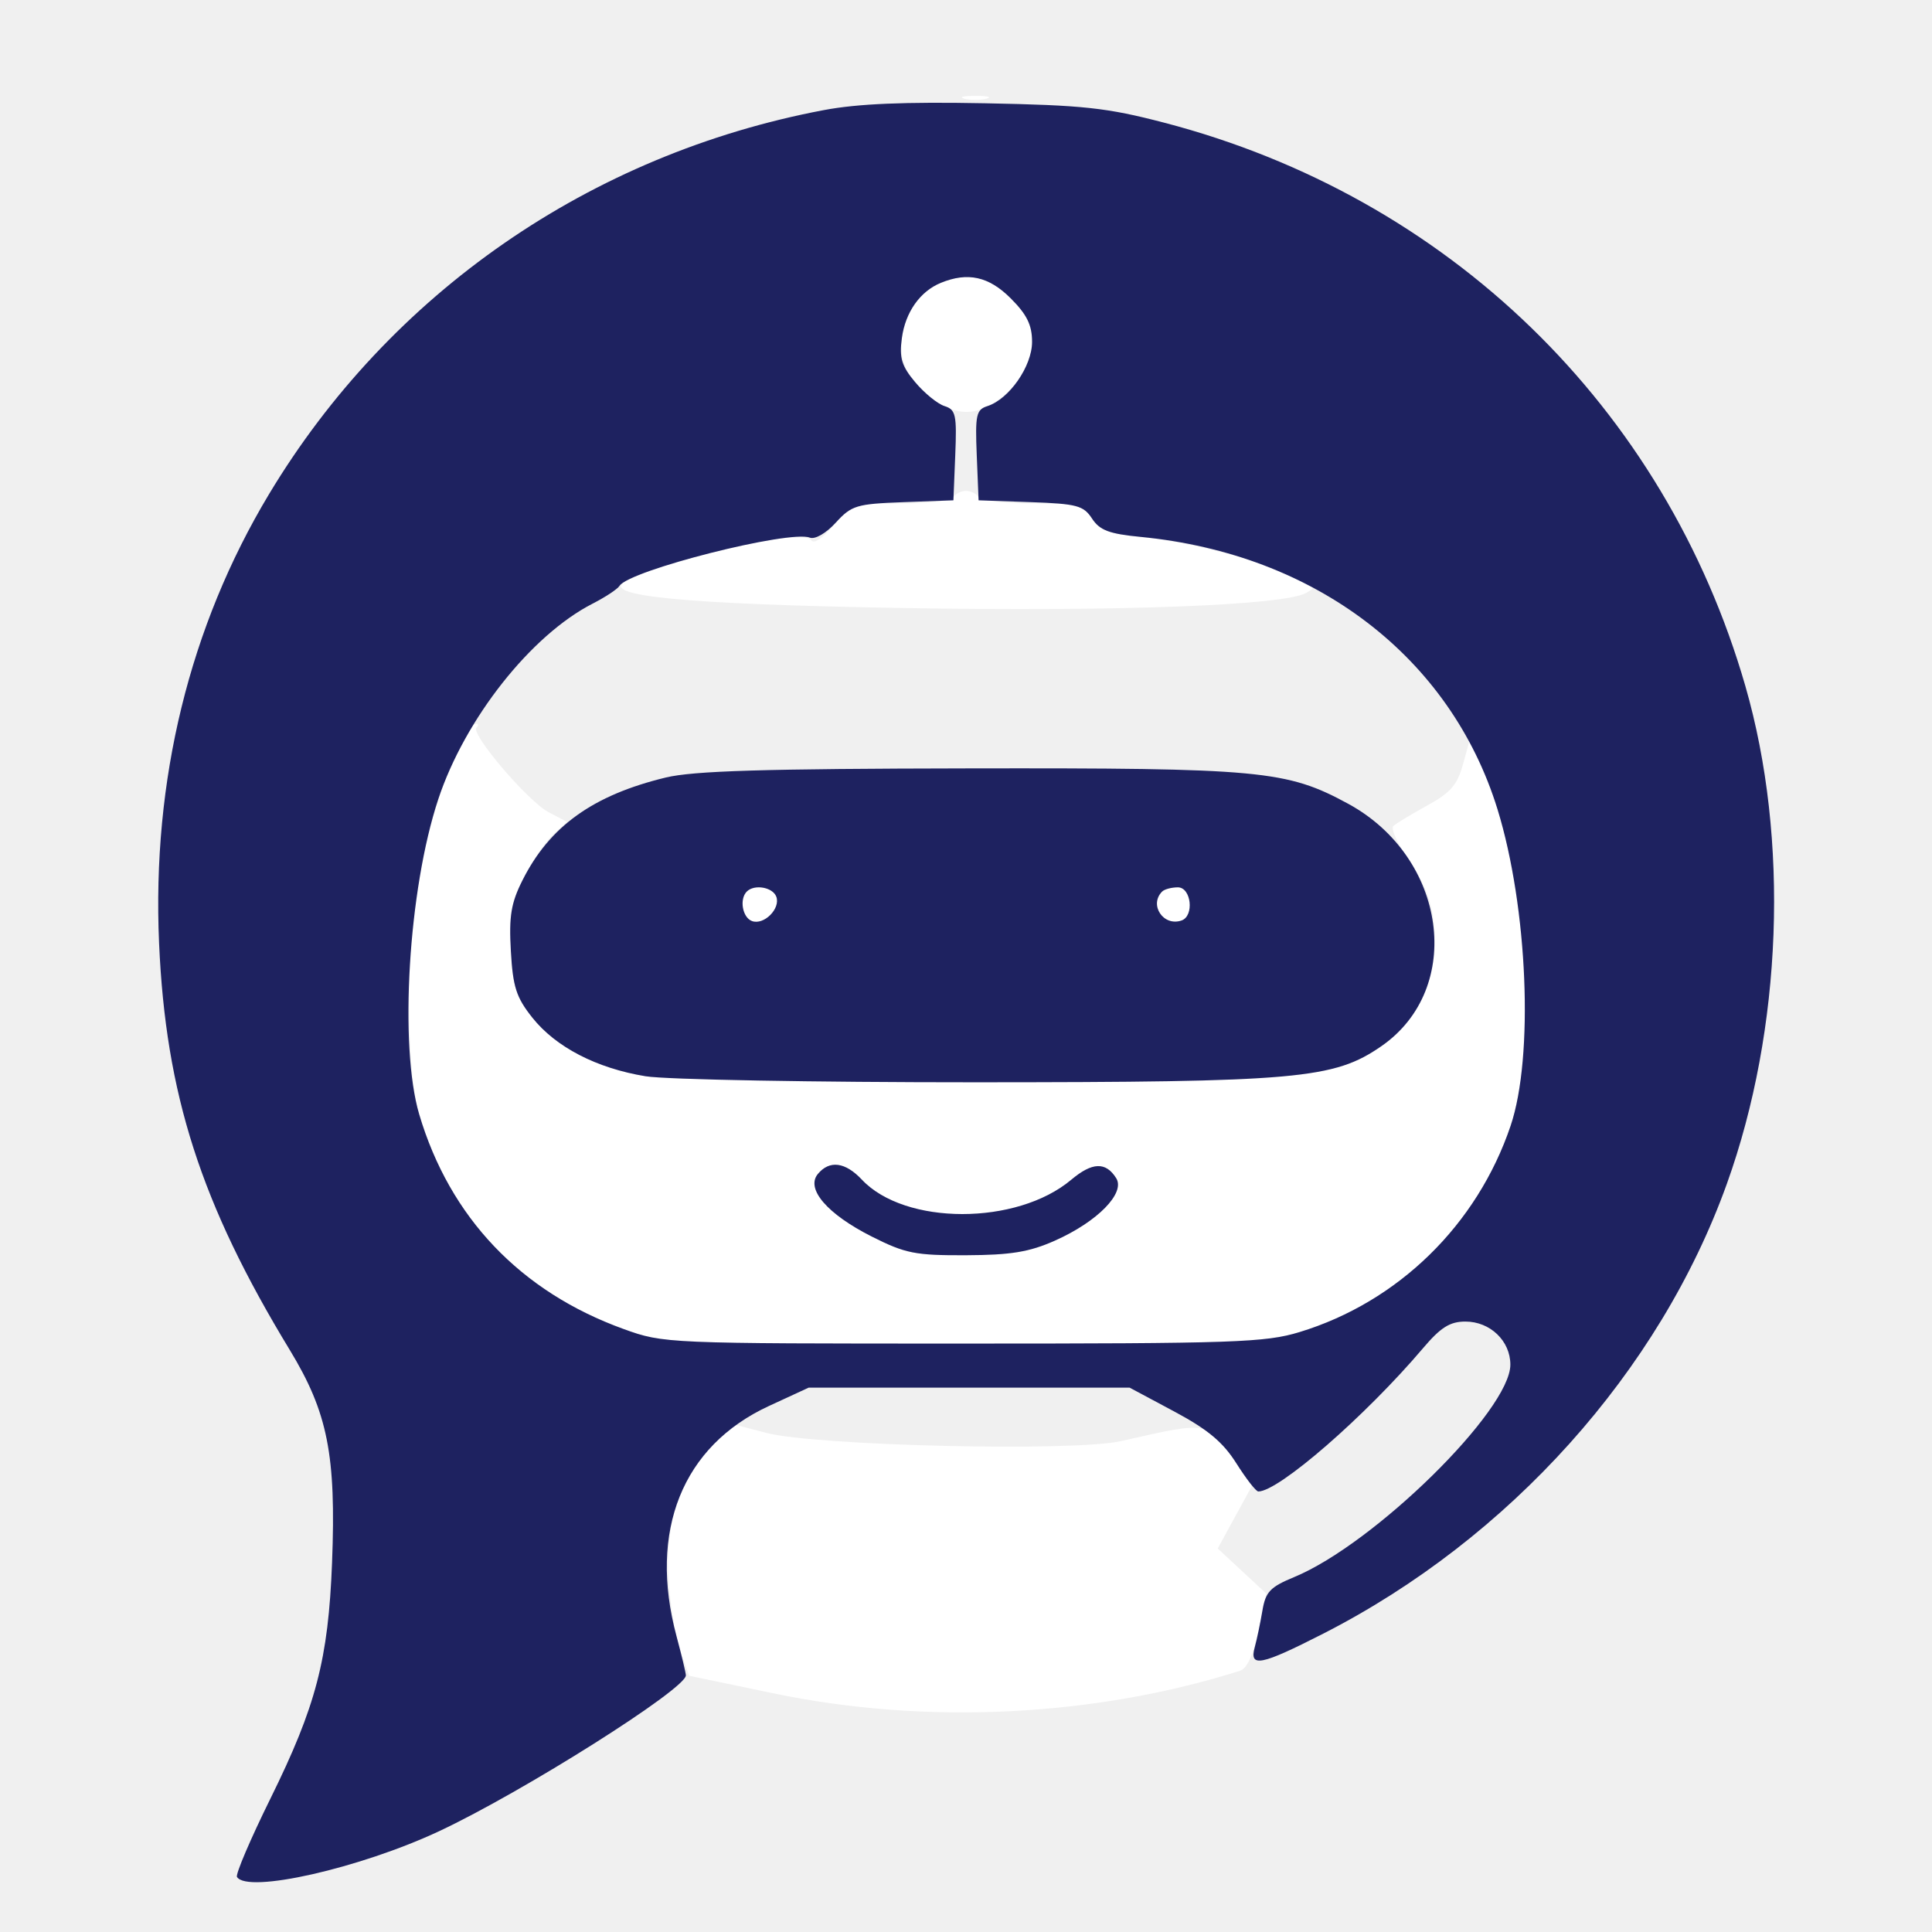
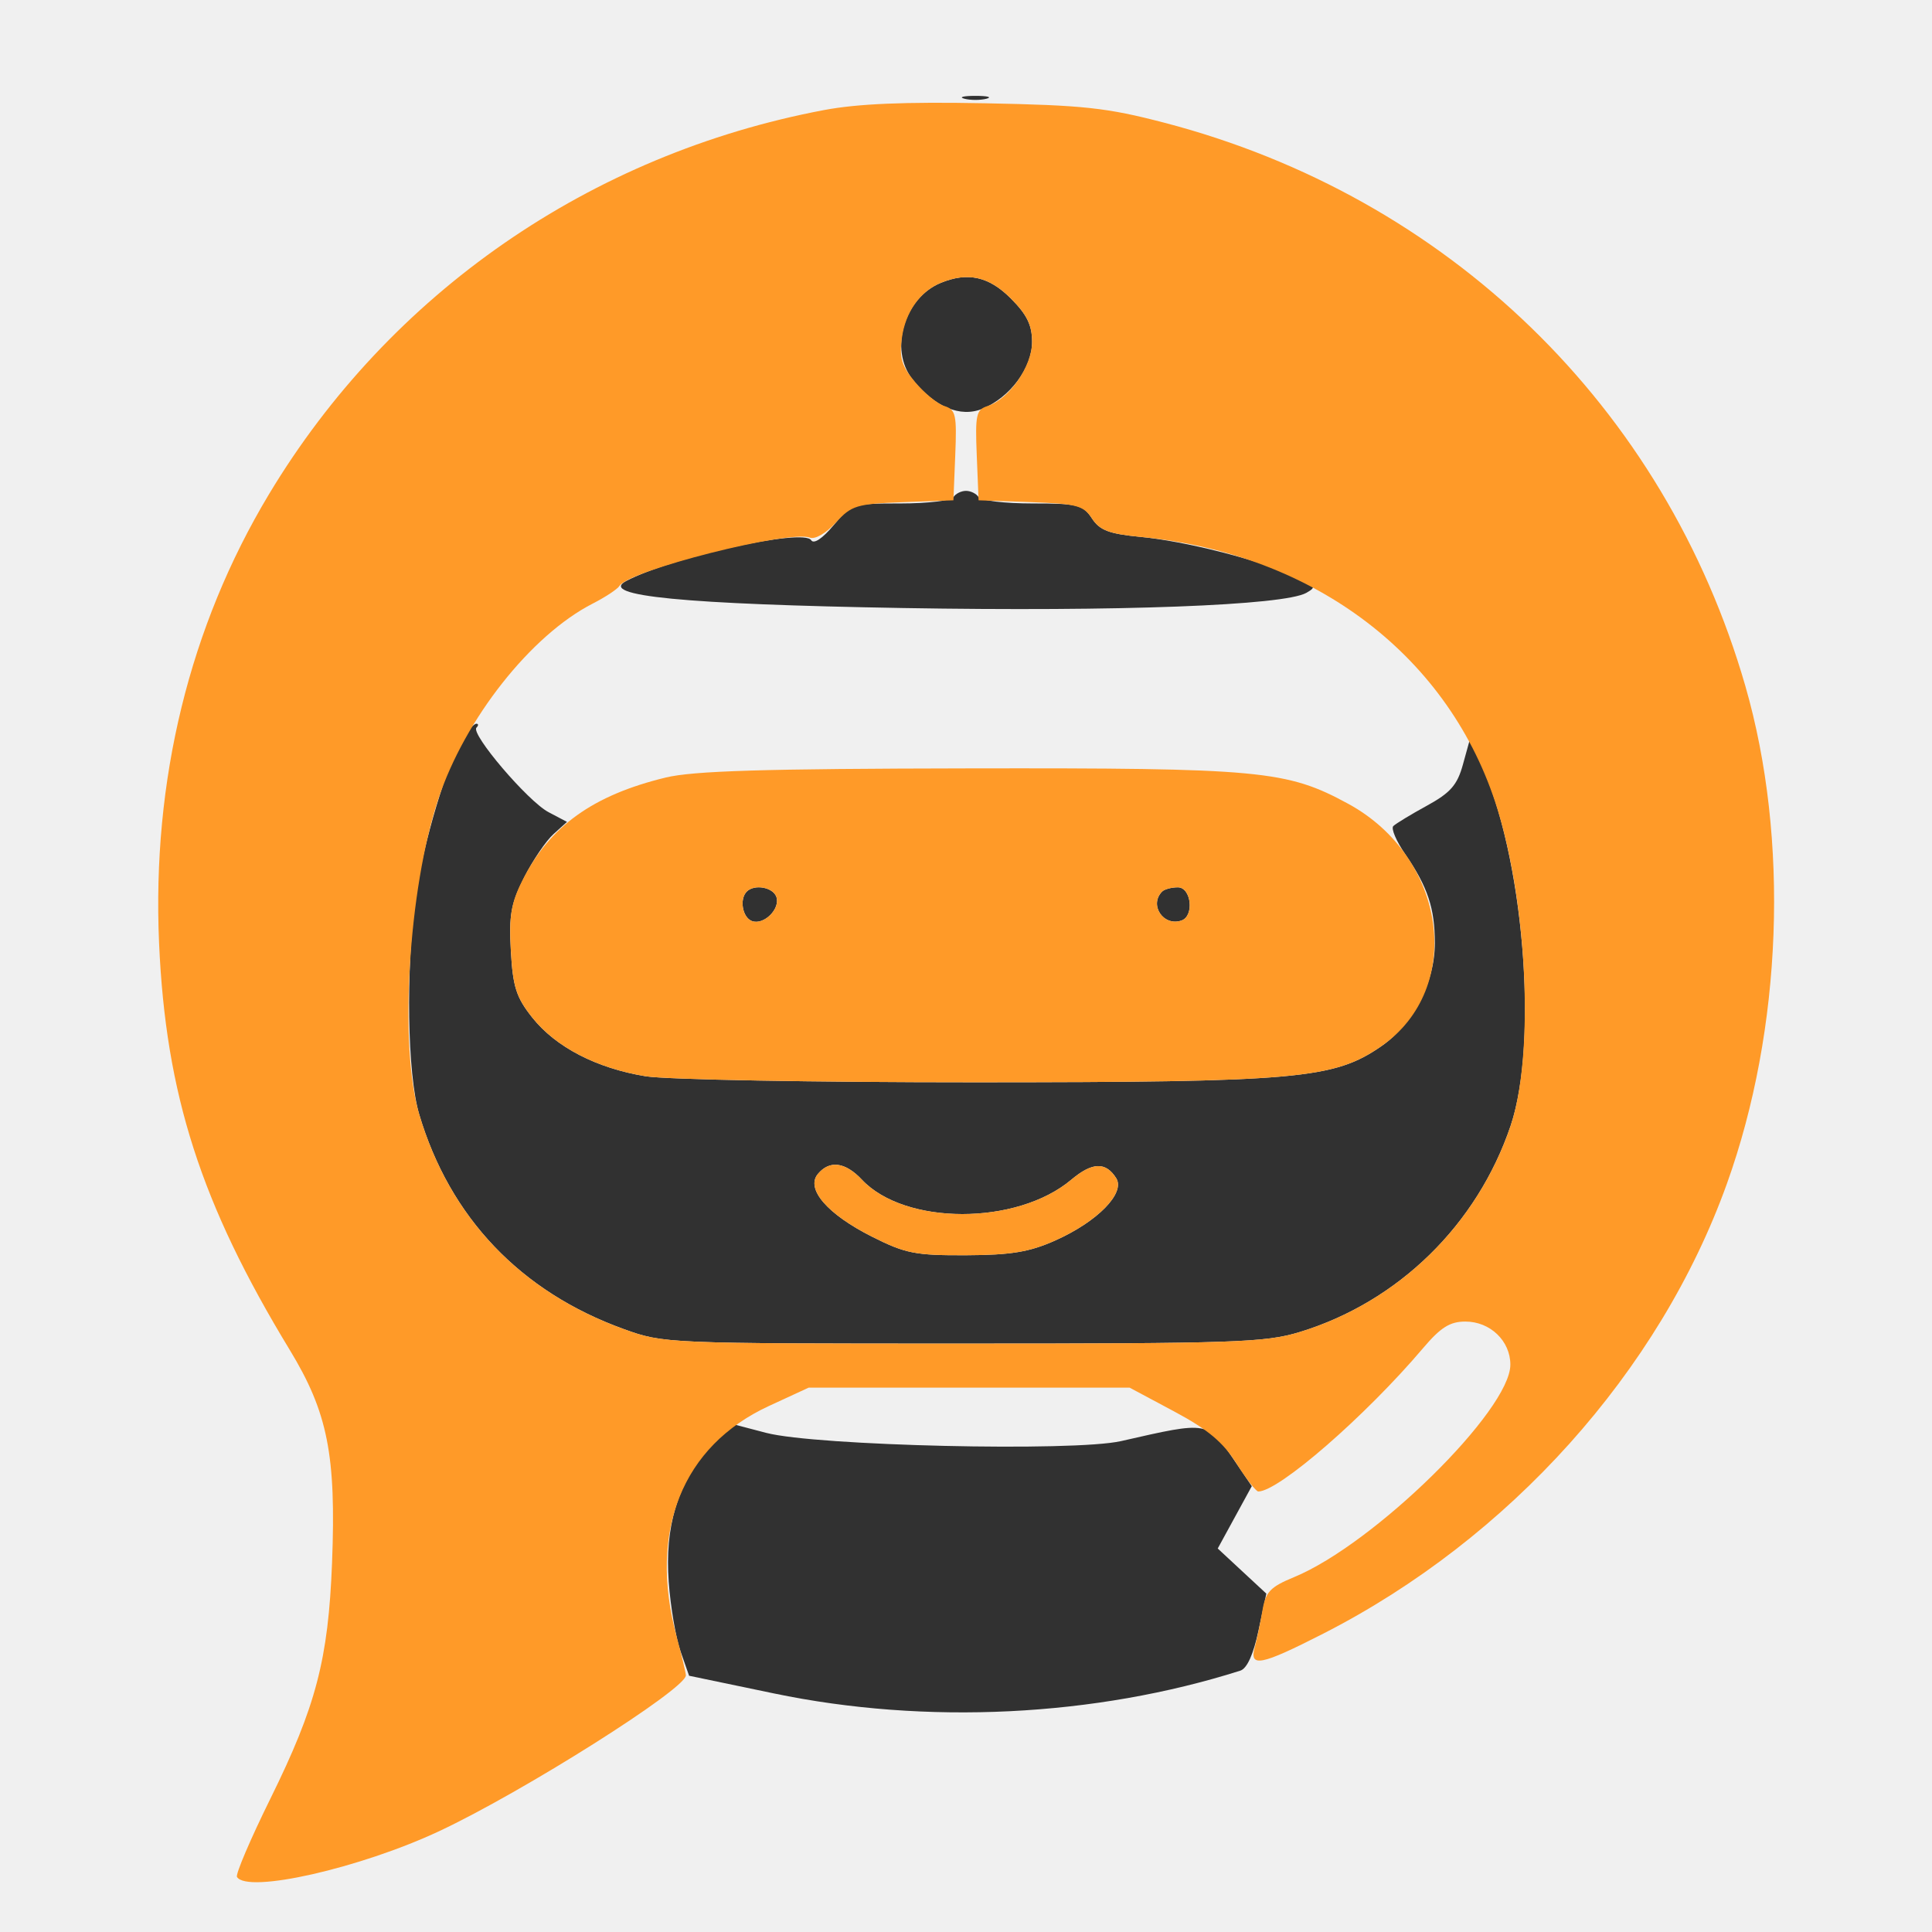
<svg xmlns="http://www.w3.org/2000/svg" width="307" height="307" viewBox="0 0 307 307" version="1.1">
-   <path d="M 153.250 15.689 C 154.213 15.941, 155.787 15.941, 156.750 15.689 C 157.713 15.438, 156.925 15.232, 155 15.232 C 153.075 15.232, 152.287 15.438, 153.250 15.689 M 149.500 44.945 C 143.671 47.331, 141.259 55.533, 144.993 60.270 C 148.458 64.666, 152.602 66.408, 156.123 64.949 C 160.534 63.122, 164 58.446, 164 54.323 C 164 51.650, 163.180 49.980, 160.600 47.400 C 157.128 43.928, 153.789 43.190, 149.500 44.945 M 151.500 79 C 151.160 79.550, 147.387 80, 143.115 80 C 135.476 80, 135.300 80.057, 132.460 83.463 C 130.703 85.571, 129.310 86.501, 128.901 85.841 C 127.701 83.898, 106.668 88.537, 99.500 92.325 C 95.017 94.694, 108.607 96.020, 143.500 96.617 C 177.730 97.202, 204.023 96.213, 207.579 94.207 C 209.322 93.224, 209.128 92.964, 205.500 91.411 C 199.409 88.804, 188.216 85.989, 181.272 85.317 C 176.208 84.827, 174.754 84.274, 173.499 82.357 C 172.091 80.209, 171.251 80, 164.036 80 C 159.681 80, 155.840 79.550, 155.500 79 C 155.160 78.450, 154.260 78, 153.500 78 C 152.740 78, 151.840 78.450, 151.500 79 M 73.588 117.250 C 71.109 121.074, 67.202 134.112, 66.074 142.322 C 64.458 154.089, 64.715 170.676, 66.612 177.068 C 71.476 193.465, 82.724 205.274, 99.113 211.193 C 105.445 213.480, 105.908 213.500, 153 213.500 C 196.163 213.500, 201.048 213.333, 206.500 211.671 C 222.180 206.892, 234.732 194.624, 240.042 178.887 C 244.562 165.491, 242.061 135.708, 235.183 121.019 L 233.553 117.539 232.453 121.519 C 231.560 124.748, 230.478 125.979, 226.724 128.036 C 224.178 129.430, 221.782 130.885, 221.399 131.268 C 221.016 131.651, 221.870 133.659, 223.296 135.732 C 226.865 140.919, 228 144.327, 228 149.853 C 228 156.120, 224.571 162.732, 219.500 166.242 C 211.974 171.452, 206.214 171.964, 155 171.977 C 129.425 171.983, 105.837 171.552, 102.582 171.019 C 94.787 169.743, 88.304 166.384, 84.581 161.694 C 82.034 158.485, 81.499 156.823, 81.176 151.114 C 80.854 145.402, 81.185 143.570, 83.289 139.420 C 84.661 136.714, 86.754 133.623, 87.941 132.551 L 90.098 130.602 87.157 129.051 C 83.880 127.322, 74.737 116.596, 75.711 115.622 C 76.053 115.280, 76.044 115, 75.690 115 C 75.336 115, 74.390 116.013, 73.588 117.250 M 118.667 141.667 C 117.468 142.866, 117.967 145.773, 119.471 146.351 C 121.376 147.081, 124.081 144.376, 123.351 142.471 C 122.773 140.967, 119.866 140.468, 118.667 141.667 M 184.667 141.667 C 182.542 143.791, 184.874 147.273, 187.750 146.269 C 189.802 145.554, 189.298 141, 187.167 141 C 186.158 141, 185.033 141.300, 184.667 141.667 M 129.962 186.546 C 127.996 188.914, 131.460 192.931, 138.545 196.500 C 143.874 199.185, 145.446 199.496, 153.500 199.460 C 160.645 199.428, 163.558 198.949, 167.632 197.137 C 174.387 194.133, 178.854 189.579, 177.365 187.214 C 175.708 184.583, 173.560 184.658, 170.224 187.465 C 161.572 194.745, 143.798 194.737, 136.952 187.449 C 134.314 184.640, 131.812 184.317, 129.962 186.546 M 112.534 230.231 C 107.596 236, 105.636 242.611, 106.263 251.379 C 106.543 255.296, 107.386 260.251, 108.136 262.390 L 109.500 266.281 123 269.094 C 147.116 274.120, 173.978 272.807, 197.091 265.471 C 198.155 265.133, 199.177 262.876, 199.981 259.090 L 201.224 253.232 197.362 249.647 L 193.500 246.061 196.207 241.107 L 198.914 236.153 196.329 232.343 C 191.836 225.722, 192.222 225.793, 178.145 228.993 C 170.628 230.702, 129.639 229.752, 121.751 227.686 L 116.001 226.181 112.534 230.231" stroke="none" fill="#ffffff" fill-rule="evenodd" />
-   <path d="M 130.922 17.493 C 93.797 24.505, 61.944 46.559, 42.727 78.557 C 30.116 99.557, 24.139 123.980, 25.278 149.872 C 26.334 173.891, 31.916 191.269, 46.038 214.500 C 52.082 224.443, 53.428 231.215, 52.763 248.337 C 52.168 263.675, 50.222 271.114, 42.956 285.834 C 39.789 292.251, 37.405 297.837, 37.658 298.250 C 39.298 300.924, 57.226 296.865, 69.796 290.974 C 83.085 284.747, 109.024 268.363, 108.988 266.218 C 108.982 265.823, 108.312 263.025, 107.500 260 C 103.009 243.270, 108.430 229.767, 122.187 223.415 L 128.500 220.500 154 220.500 L 179.500 220.500 186.569 224.279 C 191.908 227.133, 194.329 229.151, 196.464 232.529 C 198.018 234.988, 199.587 237, 199.949 237 C 203.197 237, 216.952 225.037, 226.107 214.250 C 228.936 210.916, 230.392 210, 232.857 210 C 236.795 210, 240 213.074, 240 216.850 C 240 224.093, 218.379 245.336, 205.648 250.602 C 201.815 252.187, 201.100 252.946, 200.593 255.974 C 200.267 257.913, 199.723 260.512, 199.384 261.750 C 198.485 265.026, 200.336 264.658, 210.271 259.589 C 239.864 244.488, 263.696 217.928, 274.404 188.111 C 283.231 163.531, 284.353 133.314, 277.340 109.007 C 264.549 64.670, 230.084 31.262, 185 19.497 C 175.842 17.108, 172.199 16.713, 156.500 16.409 C 143.765 16.163, 136.284 16.480, 130.922 17.493 M 149.500 44.945 C 146.201 46.296, 143.862 49.612, 143.311 53.721 C 142.884 56.903, 143.265 58.162, 145.439 60.745 C 146.896 62.477, 148.987 64.179, 150.086 64.527 C 151.877 65.096, 152.054 65.904, 151.792 72.331 L 151.500 79.500 143.504 79.796 C 136.105 80.071, 135.307 80.313, 132.817 83.039 C 131.258 84.746, 129.515 85.751, 128.674 85.429 C 125.422 84.181, 99.961 90.635, 98.443 93.093 C 98.125 93.608, 96.207 94.876, 94.182 95.912 C 84.374 100.927, 73.886 114.213, 69.639 127 C 64.898 141.278, 63.390 166.210, 66.612 177.068 C 71.476 193.465, 82.724 205.274, 99.113 211.193 C 105.445 213.480, 105.908 213.500, 153 213.500 C 196.163 213.500, 201.048 213.333, 206.500 211.671 C 222.180 206.892, 234.732 194.624, 240.042 178.887 C 243.753 167.888, 242.770 144.180, 237.958 128.598 C 230.482 104.396, 209.009 88.001, 181.272 85.317 C 176.244 84.831, 174.751 84.268, 173.525 82.398 C 172.172 80.332, 171.112 80.050, 163.753 79.790 L 155.500 79.500 155.208 72.331 C 154.946 65.904, 155.123 65.096, 156.914 64.527 C 160.355 63.435, 164 58.186, 164 54.323 C 164 51.650, 163.180 49.980, 160.600 47.400 C 157.128 43.928, 153.789 43.190, 149.500 44.945 M 105.773 123.555 C 94.211 126.358, 87.324 131.306, 83.006 139.913 C 81.206 143.503, 80.864 145.592, 81.176 151.107 C 81.499 156.824, 82.033 158.484, 84.581 161.694 C 88.304 166.384, 94.787 169.743, 102.582 171.019 C 105.837 171.552, 129.425 171.983, 155 171.977 C 206.214 171.964, 211.974 171.452, 219.500 166.242 C 232.755 157.067, 229.911 136.256, 214.237 127.725 C 204.469 122.409, 200.339 122.023, 154 122.098 C 121.351 122.151, 110.173 122.488, 105.773 123.555 M 118.667 141.667 C 117.468 142.866, 117.967 145.773, 119.471 146.351 C 121.376 147.081, 124.081 144.376, 123.351 142.471 C 122.773 140.967, 119.866 140.468, 118.667 141.667 M 184.667 141.667 C 182.542 143.791, 184.874 147.273, 187.750 146.269 C 189.802 145.554, 189.298 141, 187.167 141 C 186.158 141, 185.033 141.300, 184.667 141.667 M 129.962 186.546 C 127.996 188.914, 131.460 192.931, 138.545 196.500 C 143.874 199.185, 145.446 199.496, 153.500 199.460 C 160.645 199.428, 163.558 198.949, 167.632 197.137 C 174.387 194.133, 178.854 189.579, 177.365 187.214 C 175.708 184.583, 173.560 184.658, 170.224 187.465 C 161.572 194.745, 143.798 194.737, 136.952 187.449 C 134.314 184.640, 131.812 184.317, 129.962 186.546" stroke="none" fill="#1e2260" fill-rule="evenodd" />
+   <path d="M 153.250 15.689 C 154.213 15.941, 155.787 15.941, 156.750 15.689 C 157.713 15.438, 156.925 15.232, 155 15.232 C 153.075 15.232, 152.287 15.438, 153.250 15.689 M 149.500 44.945 C 143.671 47.331, 141.259 55.533, 144.993 60.270 C 148.458 64.666, 152.602 66.408, 156.123 64.949 C 160.534 63.122, 164 58.446, 164 54.323 C 164 51.650, 163.180 49.980, 160.600 47.400 C 157.128 43.928, 153.789 43.190, 149.500 44.945 M 151.500 79 C 151.160 79.550, 147.387 80, 143.115 80 C 135.476 80, 135.300 80.057, 132.460 83.463 C 130.703 85.571, 129.310 86.501, 128.901 85.841 C 127.701 83.898, 106.668 88.537, 99.500 92.325 C 95.017 94.694, 108.607 96.020, 143.500 96.617 C 177.730 97.202, 204.023 96.213, 207.579 94.207 C 209.322 93.224, 209.128 92.964, 205.500 91.411 C 199.409 88.804, 188.216 85.989, 181.272 85.317 C 176.208 84.827, 174.754 84.274, 173.499 82.357 C 172.091 80.209, 171.251 80, 164.036 80 C 159.681 80, 155.840 79.550, 155.500 79 C 155.160 78.450, 154.260 78, 153.500 78 C 152.740 78, 151.840 78.450, 151.500 79 M 73.588 117.250 C 71.109 121.074, 67.202 134.112, 66.074 142.322 C 64.458 154.089, 64.715 170.676, 66.612 177.068 C 71.476 193.465, 82.724 205.274, 99.113 211.193 C 105.445 213.480, 105.908 213.500, 153 213.500 C 196.163 213.500, 201.048 213.333, 206.500 211.671 C 222.180 206.892, 234.732 194.624, 240.042 178.887 C 244.562 165.491, 242.061 135.708, 235.183 121.019 L 233.553 117.539 232.453 121.519 C 231.560 124.748, 230.478 125.979, 226.724 128.036 C 224.178 129.430, 221.782 130.885, 221.399 131.268 C 221.016 131.651, 221.870 133.659, 223.296 135.732 C 226.865 140.919, 228 144.327, 228 149.853 C 228 156.120, 224.571 162.732, 219.500 166.242 C 211.974 171.452, 206.214 171.964, 155 171.977 C 129.425 171.983, 105.837 171.552, 102.582 171.019 C 94.787 169.743, 88.304 166.384, 84.581 161.694 C 82.034 158.485, 81.499 156.823, 81.176 151.114 C 80.854 145.402, 81.185 143.570, 83.289 139.420 C 84.661 136.714, 86.754 133.623, 87.941 132.551 L 90.098 130.602 87.157 129.051 C 83.880 127.322, 74.737 116.596, 75.711 115.622 C 76.053 115.280, 76.044 115, 75.690 115 C 75.336 115, 74.390 116.013, 73.588 117.250 M 118.667 141.667 C 117.468 142.866, 117.967 145.773, 119.471 146.351 C 121.376 147.081, 124.081 144.376, 123.351 142.471 C 122.773 140.967, 119.866 140.468, 118.667 141.667 M 184.667 141.667 C 182.542 143.791, 184.874 147.273, 187.750 146.269 C 189.802 145.554, 189.298 141, 187.167 141 C 186.158 141, 185.033 141.300, 184.667 141.667 M 129.962 186.546 C 127.996 188.914, 131.460 192.931, 138.545 196.500 C 143.874 199.185, 145.446 199.496, 153.500 199.460 C 160.645 199.428, 163.558 198.949, 167.632 197.137 C 174.387 194.133, 178.854 189.579, 177.365 187.214 C 175.708 184.583, 173.560 184.658, 170.224 187.465 C 161.572 194.745, 143.798 194.737, 136.952 187.449 C 134.314 184.640, 131.812 184.317, 129.962 186.546 M 112.534 230.231 C 107.596 236, 105.636 242.611, 106.263 251.379 C 106.543 255.296, 107.386 260.251, 108.136 262.390 L 109.500 266.281 123 269.094 C 147.116 274.120, 173.978 272.807, 197.091 265.471 C 198.155 265.133, 199.177 262.876, 199.981 259.090 L 201.224 253.232 197.362 249.647 L 193.500 246.061 196.207 241.107 L 198.914 236.153 196.329 232.343 C 191.836 225.722, 192.222 225.793, 178.145 228.993 C 170.628 230.702, 129.639 229.752, 121.751 227.686 L 116.001 226.181 112.534 230.231" stroke="none" fill="#313131" fill-rule="evenodd" />
+   <path d="M 130.922 17.493 C 93.797 24.505, 61.944 46.559, 42.727 78.557 C 30.116 99.557, 24.139 123.980, 25.278 149.872 C 26.334 173.891, 31.916 191.269, 46.038 214.500 C 52.082 224.443, 53.428 231.215, 52.763 248.337 C 52.168 263.675, 50.222 271.114, 42.956 285.834 C 39.789 292.251, 37.405 297.837, 37.658 298.250 C 39.298 300.924, 57.226 296.865, 69.796 290.974 C 83.085 284.747, 109.024 268.363, 108.988 266.218 C 108.982 265.823, 108.312 263.025, 107.500 260 C 103.009 243.270, 108.430 229.767, 122.187 223.415 L 128.500 220.500 154 220.500 L 179.500 220.500 186.569 224.279 C 191.908 227.133, 194.329 229.151, 196.464 232.529 C 198.018 234.988, 199.587 237, 199.949 237 C 203.197 237, 216.952 225.037, 226.107 214.250 C 228.936 210.916, 230.392 210, 232.857 210 C 236.795 210, 240 213.074, 240 216.850 C 240 224.093, 218.379 245.336, 205.648 250.602 C 201.815 252.187, 201.100 252.946, 200.593 255.974 C 200.267 257.913, 199.723 260.512, 199.384 261.750 C 198.485 265.026, 200.336 264.658, 210.271 259.589 C 239.864 244.488, 263.696 217.928, 274.404 188.111 C 283.231 163.531, 284.353 133.314, 277.340 109.007 C 264.549 64.670, 230.084 31.262, 185 19.497 C 175.842 17.108, 172.199 16.713, 156.500 16.409 C 143.765 16.163, 136.284 16.480, 130.922 17.493 M 149.500 44.945 C 146.201 46.296, 143.862 49.612, 143.311 53.721 C 142.884 56.903, 143.265 58.162, 145.439 60.745 C 146.896 62.477, 148.987 64.179, 150.086 64.527 C 151.877 65.096, 152.054 65.904, 151.792 72.331 L 151.500 79.500 143.504 79.796 C 136.105 80.071, 135.307 80.313, 132.817 83.039 C 131.258 84.746, 129.515 85.751, 128.674 85.429 C 125.422 84.181, 99.961 90.635, 98.443 93.093 C 98.125 93.608, 96.207 94.876, 94.182 95.912 C 84.374 100.927, 73.886 114.213, 69.639 127 C 64.898 141.278, 63.390 166.210, 66.612 177.068 C 71.476 193.465, 82.724 205.274, 99.113 211.193 C 105.445 213.480, 105.908 213.500, 153 213.500 C 196.163 213.500, 201.048 213.333, 206.500 211.671 C 222.180 206.892, 234.732 194.624, 240.042 178.887 C 243.753 167.888, 242.770 144.180, 237.958 128.598 C 230.482 104.396, 209.009 88.001, 181.272 85.317 C 176.244 84.831, 174.751 84.268, 173.525 82.398 C 172.172 80.332, 171.112 80.050, 163.753 79.790 L 155.500 79.500 155.208 72.331 C 154.946 65.904, 155.123 65.096, 156.914 64.527 C 160.355 63.435, 164 58.186, 164 54.323 C 164 51.650, 163.180 49.980, 160.600 47.400 C 157.128 43.928, 153.789 43.190, 149.500 44.945 M 105.773 123.555 C 94.211 126.358, 87.324 131.306, 83.006 139.913 C 81.206 143.503, 80.864 145.592, 81.176 151.107 C 81.499 156.824, 82.033 158.484, 84.581 161.694 C 88.304 166.384, 94.787 169.743, 102.582 171.019 C 105.837 171.552, 129.425 171.983, 155 171.977 C 206.214 171.964, 211.974 171.452, 219.500 166.242 C 232.755 157.067, 229.911 136.256, 214.237 127.725 C 204.469 122.409, 200.339 122.023, 154 122.098 C 121.351 122.151, 110.173 122.488, 105.773 123.555 M 118.667 141.667 C 117.468 142.866, 117.967 145.773, 119.471 146.351 C 121.376 147.081, 124.081 144.376, 123.351 142.471 C 122.773 140.967, 119.866 140.468, 118.667 141.667 M 184.667 141.667 C 182.542 143.791, 184.874 147.273, 187.750 146.269 C 189.802 145.554, 189.298 141, 187.167 141 C 186.158 141, 185.033 141.300, 184.667 141.667 M 129.962 186.546 C 127.996 188.914, 131.460 192.931, 138.545 196.500 C 143.874 199.185, 145.446 199.496, 153.500 199.460 C 160.645 199.428, 163.558 198.949, 167.632 197.137 C 174.387 194.133, 178.854 189.579, 177.365 187.214 C 175.708 184.583, 173.560 184.658, 170.224 187.465 C 161.572 194.745, 143.798 194.737, 136.952 187.449 C 134.314 184.640, 131.812 184.317, 129.962 186.546" stroke="none" fill="#ff9a28" fill-rule="evenodd" />
</svg>
